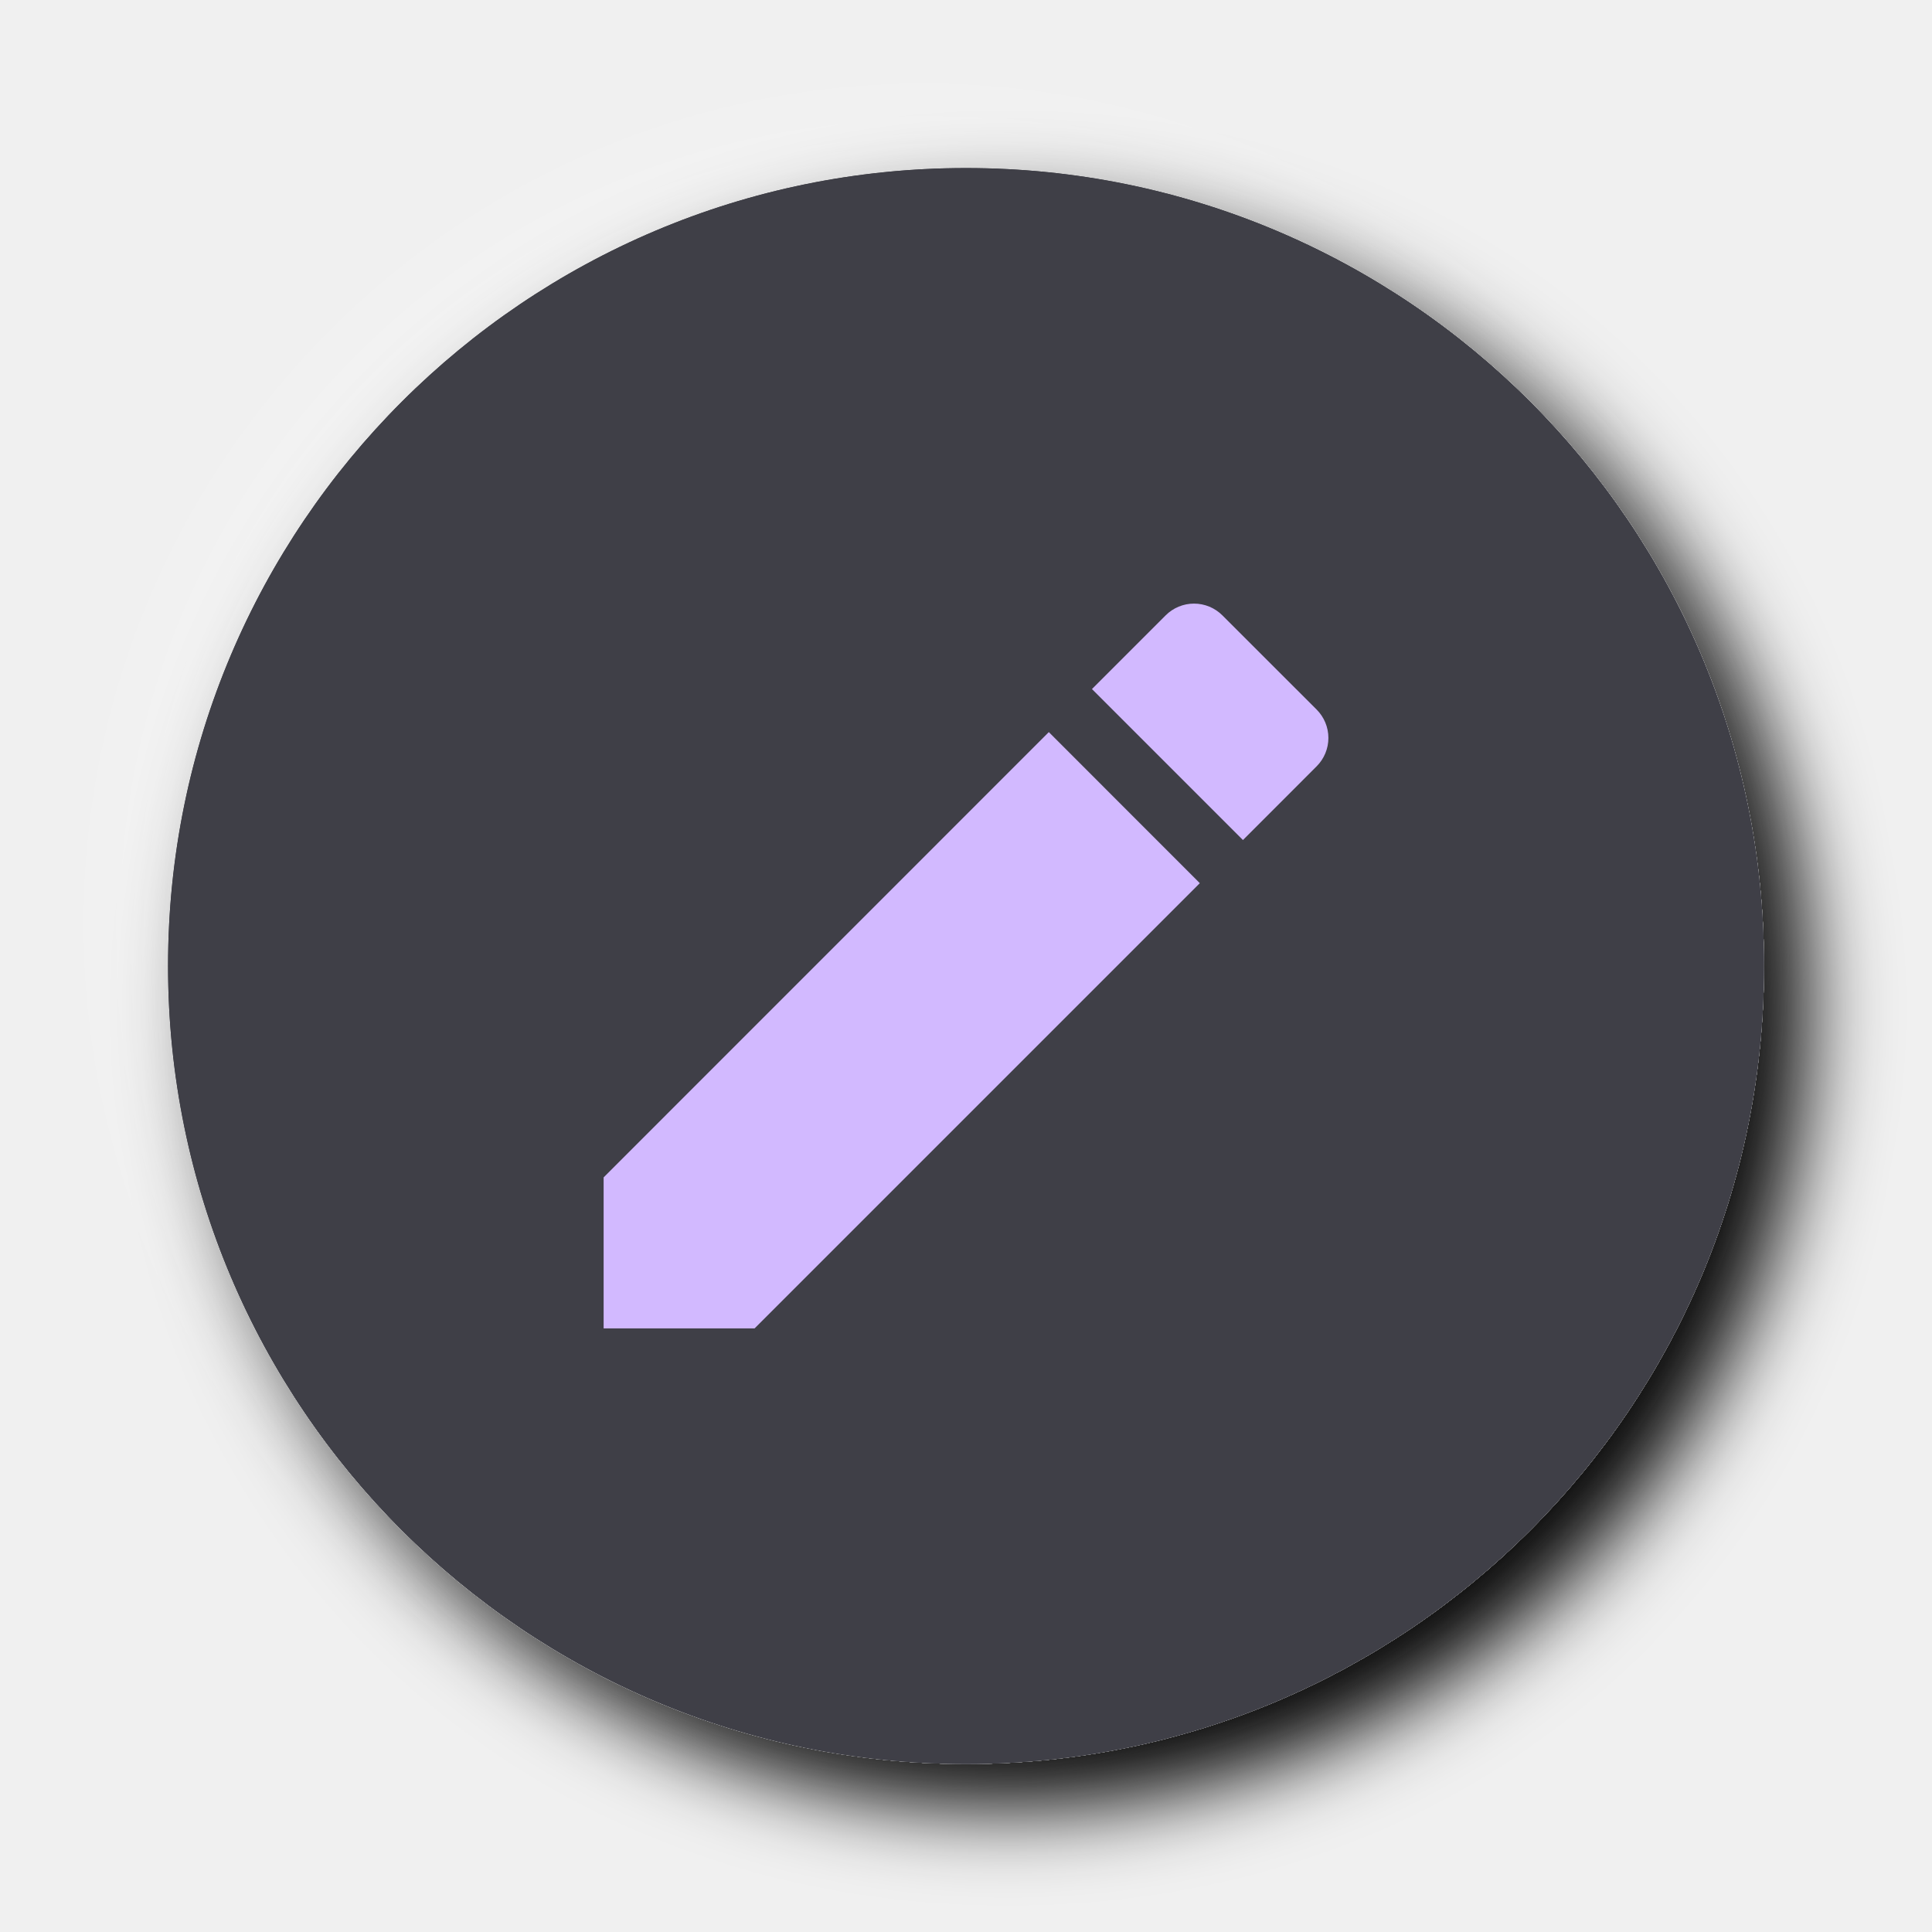
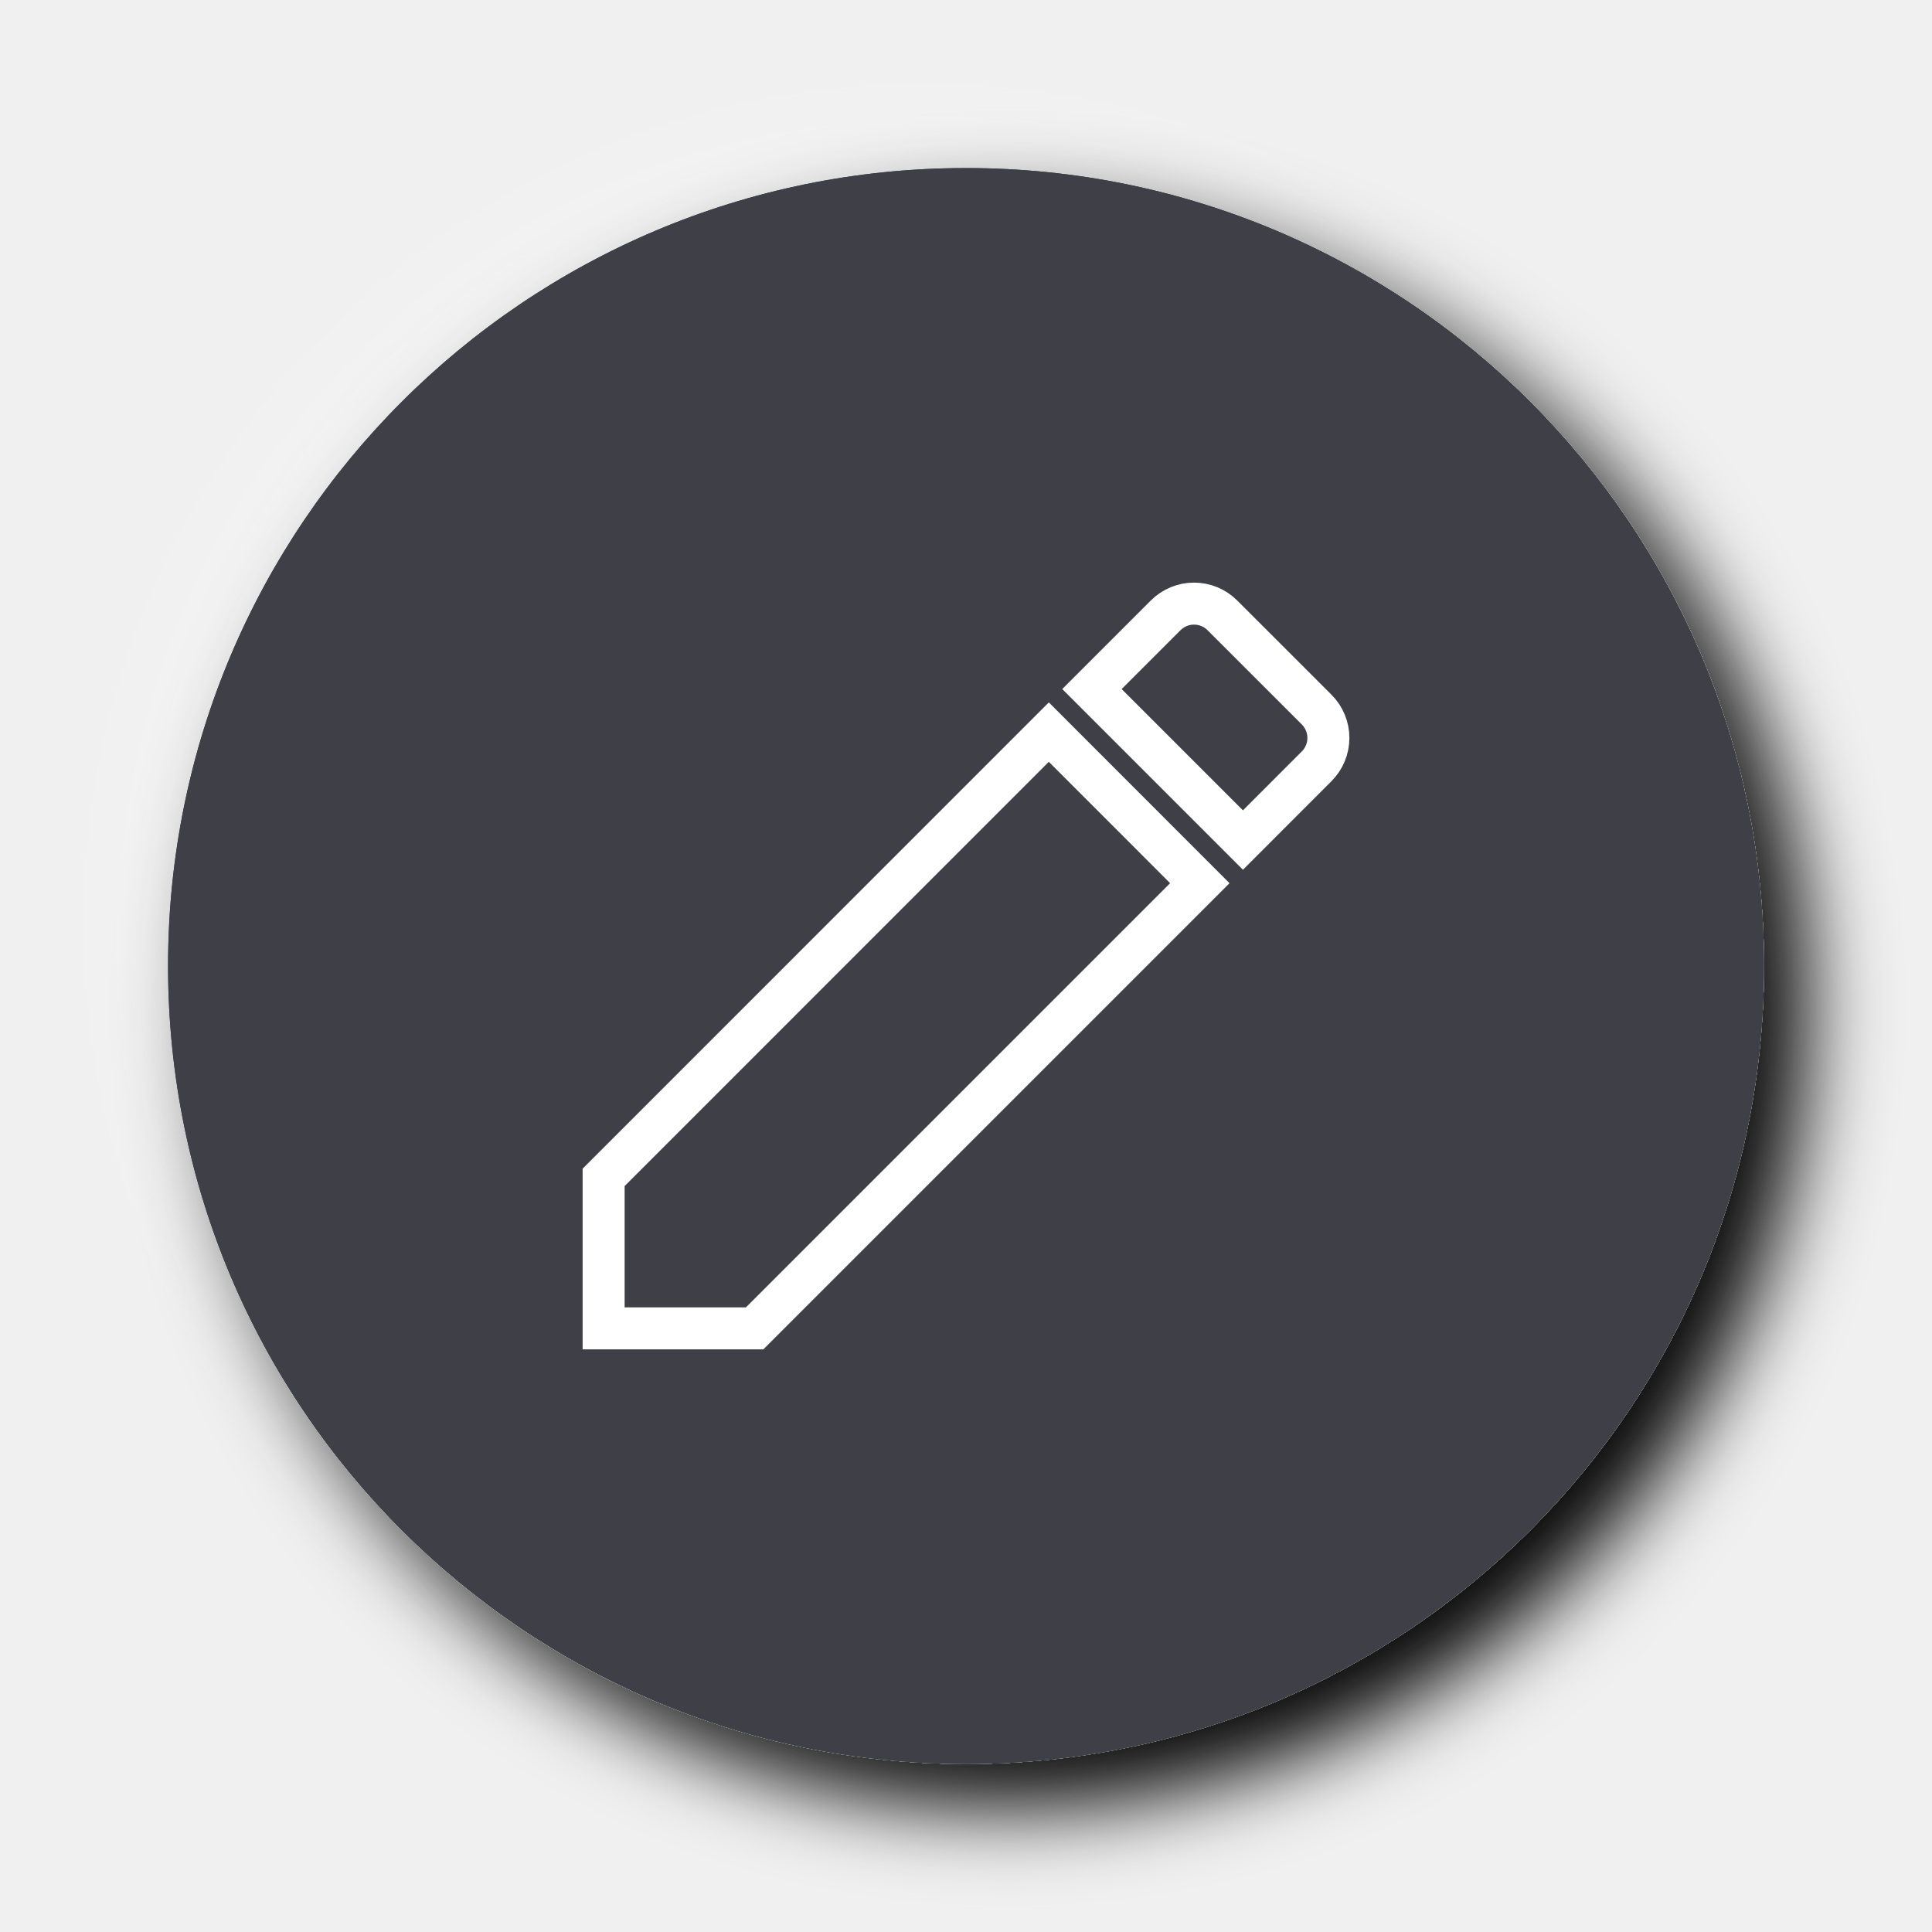
<svg xmlns="http://www.w3.org/2000/svg" width="46" height="46" viewBox="0 0 46 46">
  <defs>
    <filter id="Neuo_dark_shade_" x="2" y="2" width="44" height="44" filterUnits="userSpaceOnUse">
      <feOffset dx="1" dy="1" input="SourceAlpha" />
      <feGaussianBlur stdDeviation="1" result="blur" />
      <feFlood />
      <feComposite operator="in" in2="blur" />
      <feComposite in="SourceGraphic" />
    </filter>
    <filter id="Neuo_white_shade_" x="0" y="0" width="44" height="44" filterUnits="userSpaceOnUse">
      <feOffset dx="-1" dy="-1" input="SourceAlpha" />
      <feGaussianBlur stdDeviation="1" result="blur-2" />
      <feFlood flood-color="#fff" flood-opacity="0.231" />
      <feComposite operator="in" in2="blur-2" />
      <feComposite in="SourceGraphic" />
    </filter>
  </defs>
  <g id="Groupe_152" data-name="Groupe 152" transform="translate(-183 -466)">
    <g id="Button_round" data-name="Button round" transform="translate(187 470)">
      <g id="Button" transform="translate(-131 -314)">
        <g transform="matrix(1, 0, 0, 1, 127, 310)" filter="url(#Neuo_dark_shade_)">
          <rect id="Neuo_dark_shade_2" data-name="Neuo (dark shade)" width="38" height="38" rx="19" transform="translate(4 4)" fill="#f5f5f5" />
        </g>
        <g transform="matrix(1, 0, 0, 1, 127, 310)" filter="url(#Neuo_white_shade_)">
          <rect id="Neuo_white_shade_2" data-name="Neuo (white shade)" width="38" height="38" rx="19" transform="translate(4 4)" fill="#3f3f47" />
        </g>
        <rect id="Button_background" data-name="Button background" width="38" height="38" rx="19" transform="translate(131 314)" fill="#3f3f47" />
      </g>
    </g>
-     <path id="Icon_material-edit" data-name="Icon material-edit" d="M4.5,18.158v3.595H8.095l10.6-10.6L15.1,7.556ZM21.476,8.371a.955.955,0,0,0,0-1.352L19.233,4.777a.955.955,0,0,0-1.352,0L16.127,6.531l3.595,3.595Z" transform="translate(192.872 475.875)" fill="#d2b9ff" />
+     <path id="Icon_material-edit" data-name="Icon material-edit" d="M4.5,18.158v3.595H8.095l10.6-10.6L15.1,7.556ZM21.476,8.371a.955.955,0,0,0,0-1.352L19.233,4.777a.955.955,0,0,0-1.352,0L16.127,6.531l3.595,3.595Z" transform="translate(192.872 475.875)" fill="none" stroke="#fff" stroke-width="1" />
  </g>
</svg>
